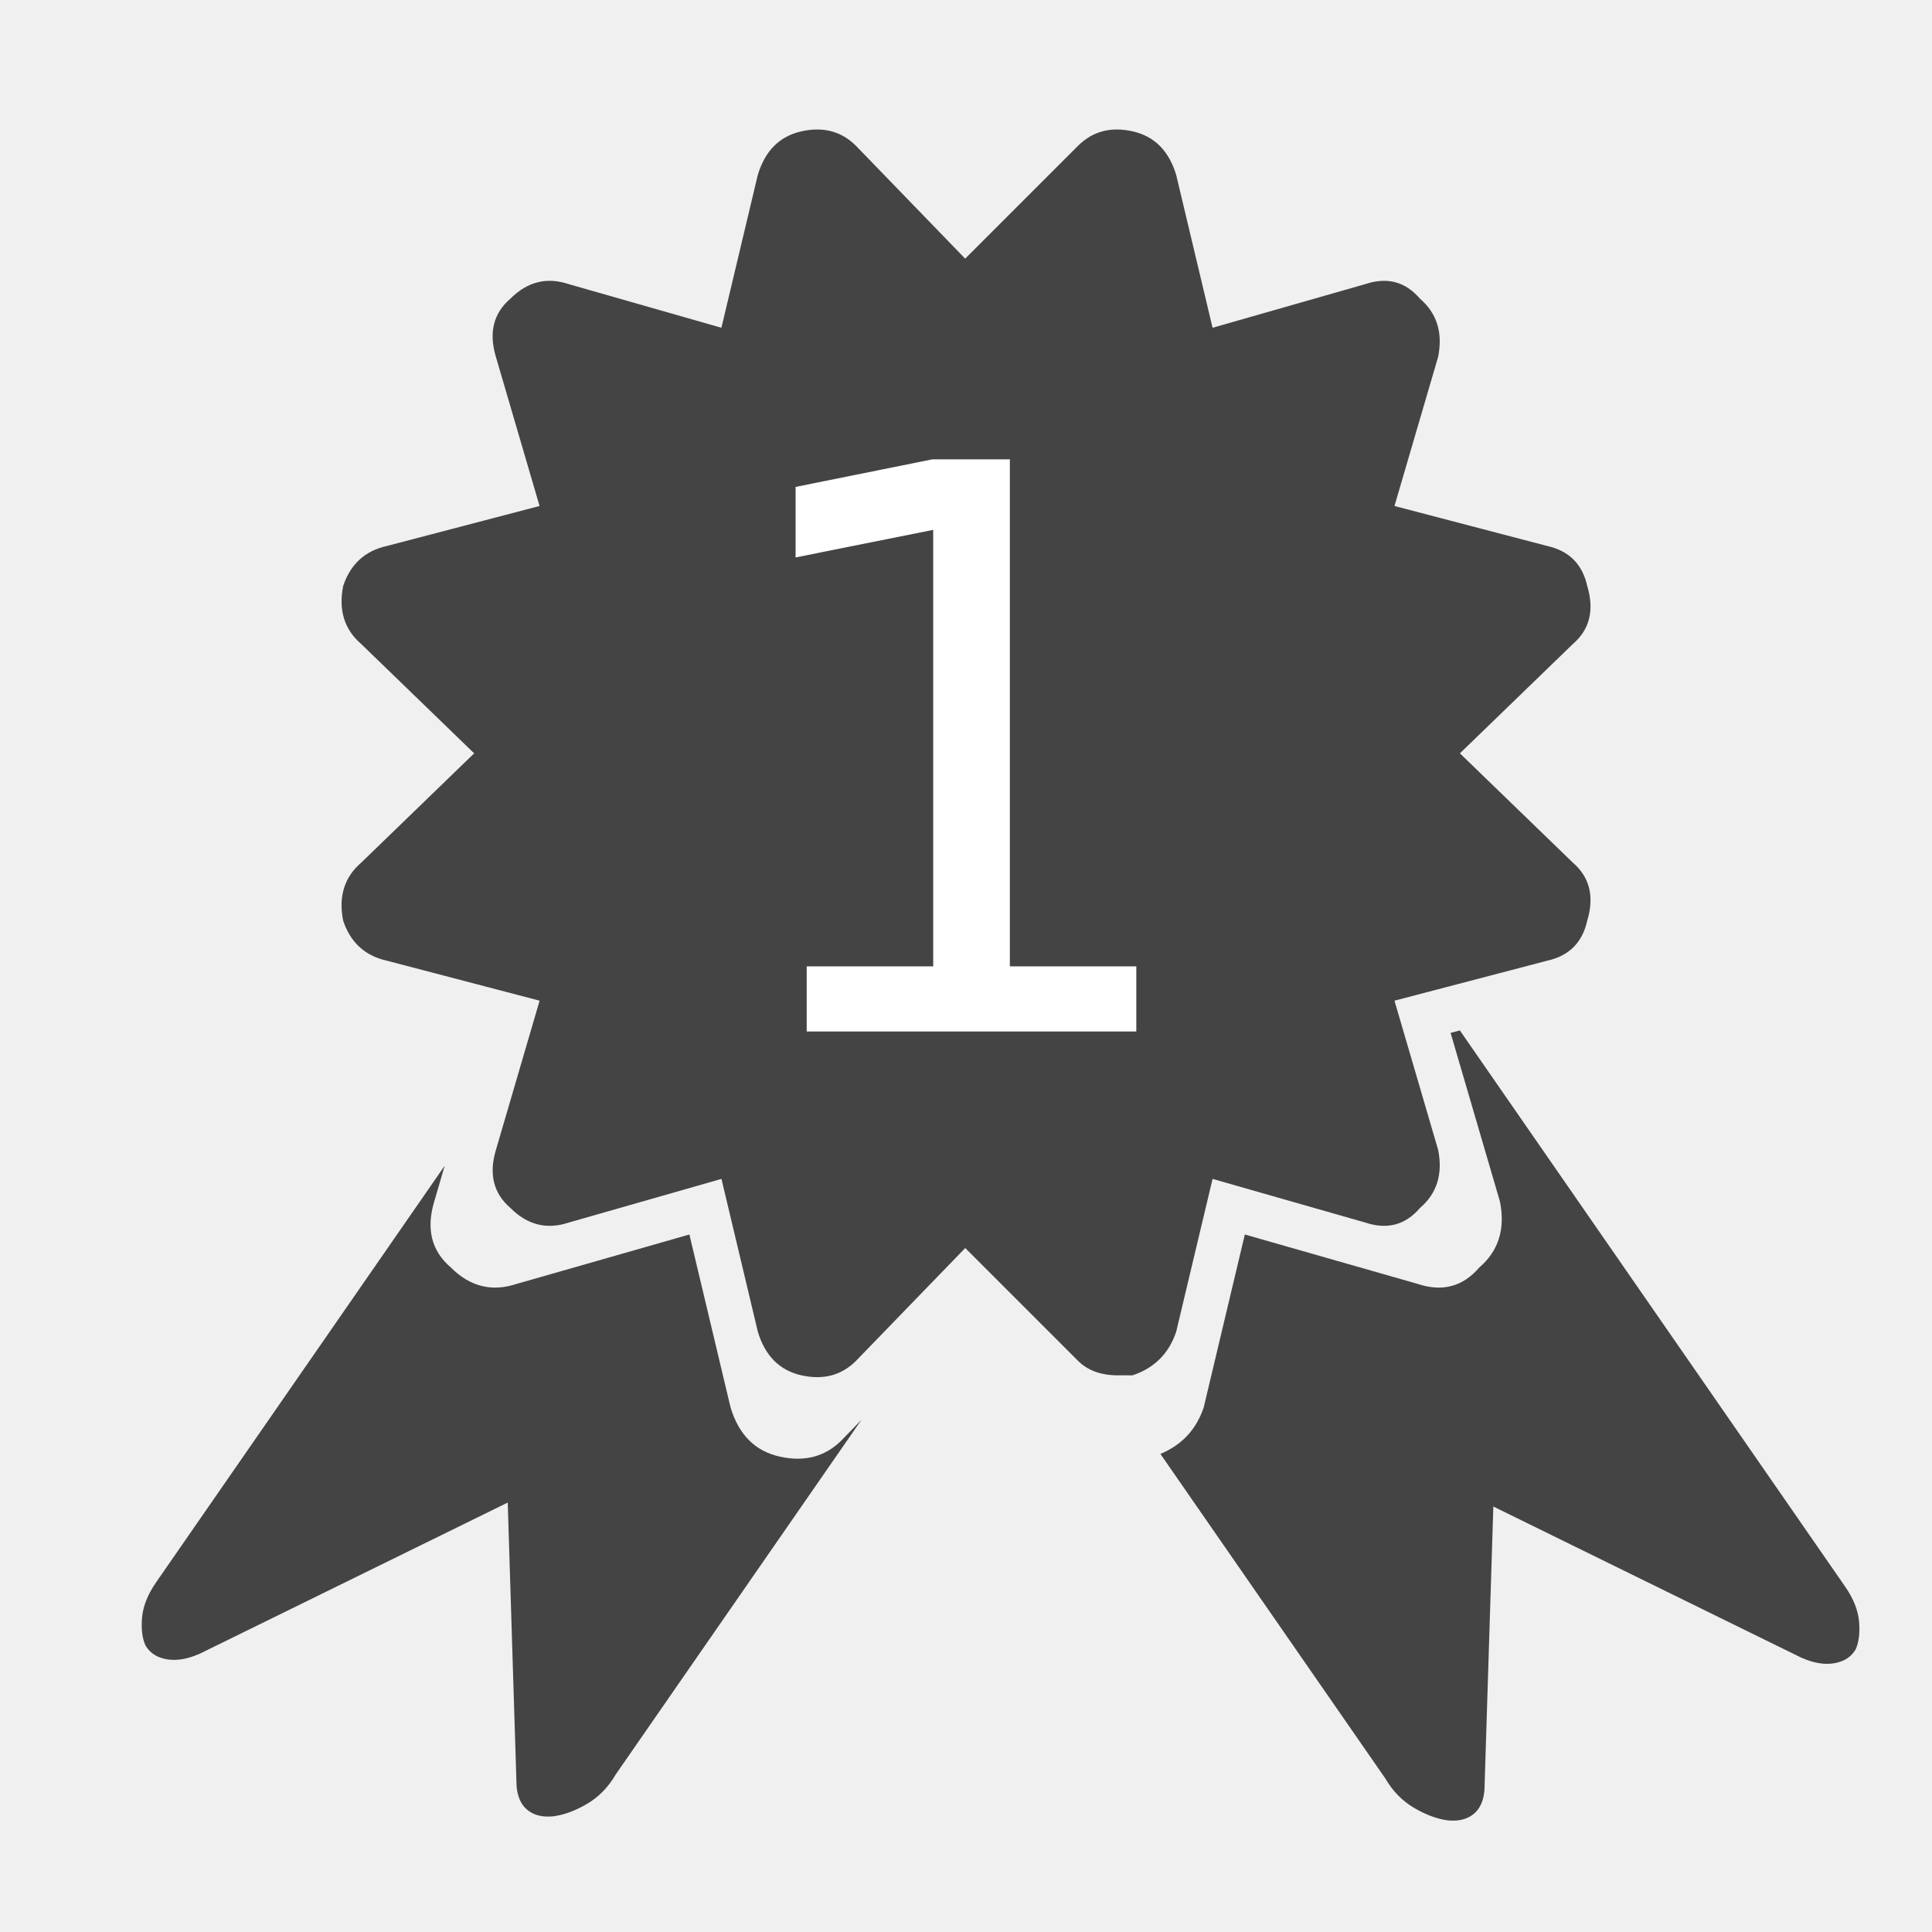
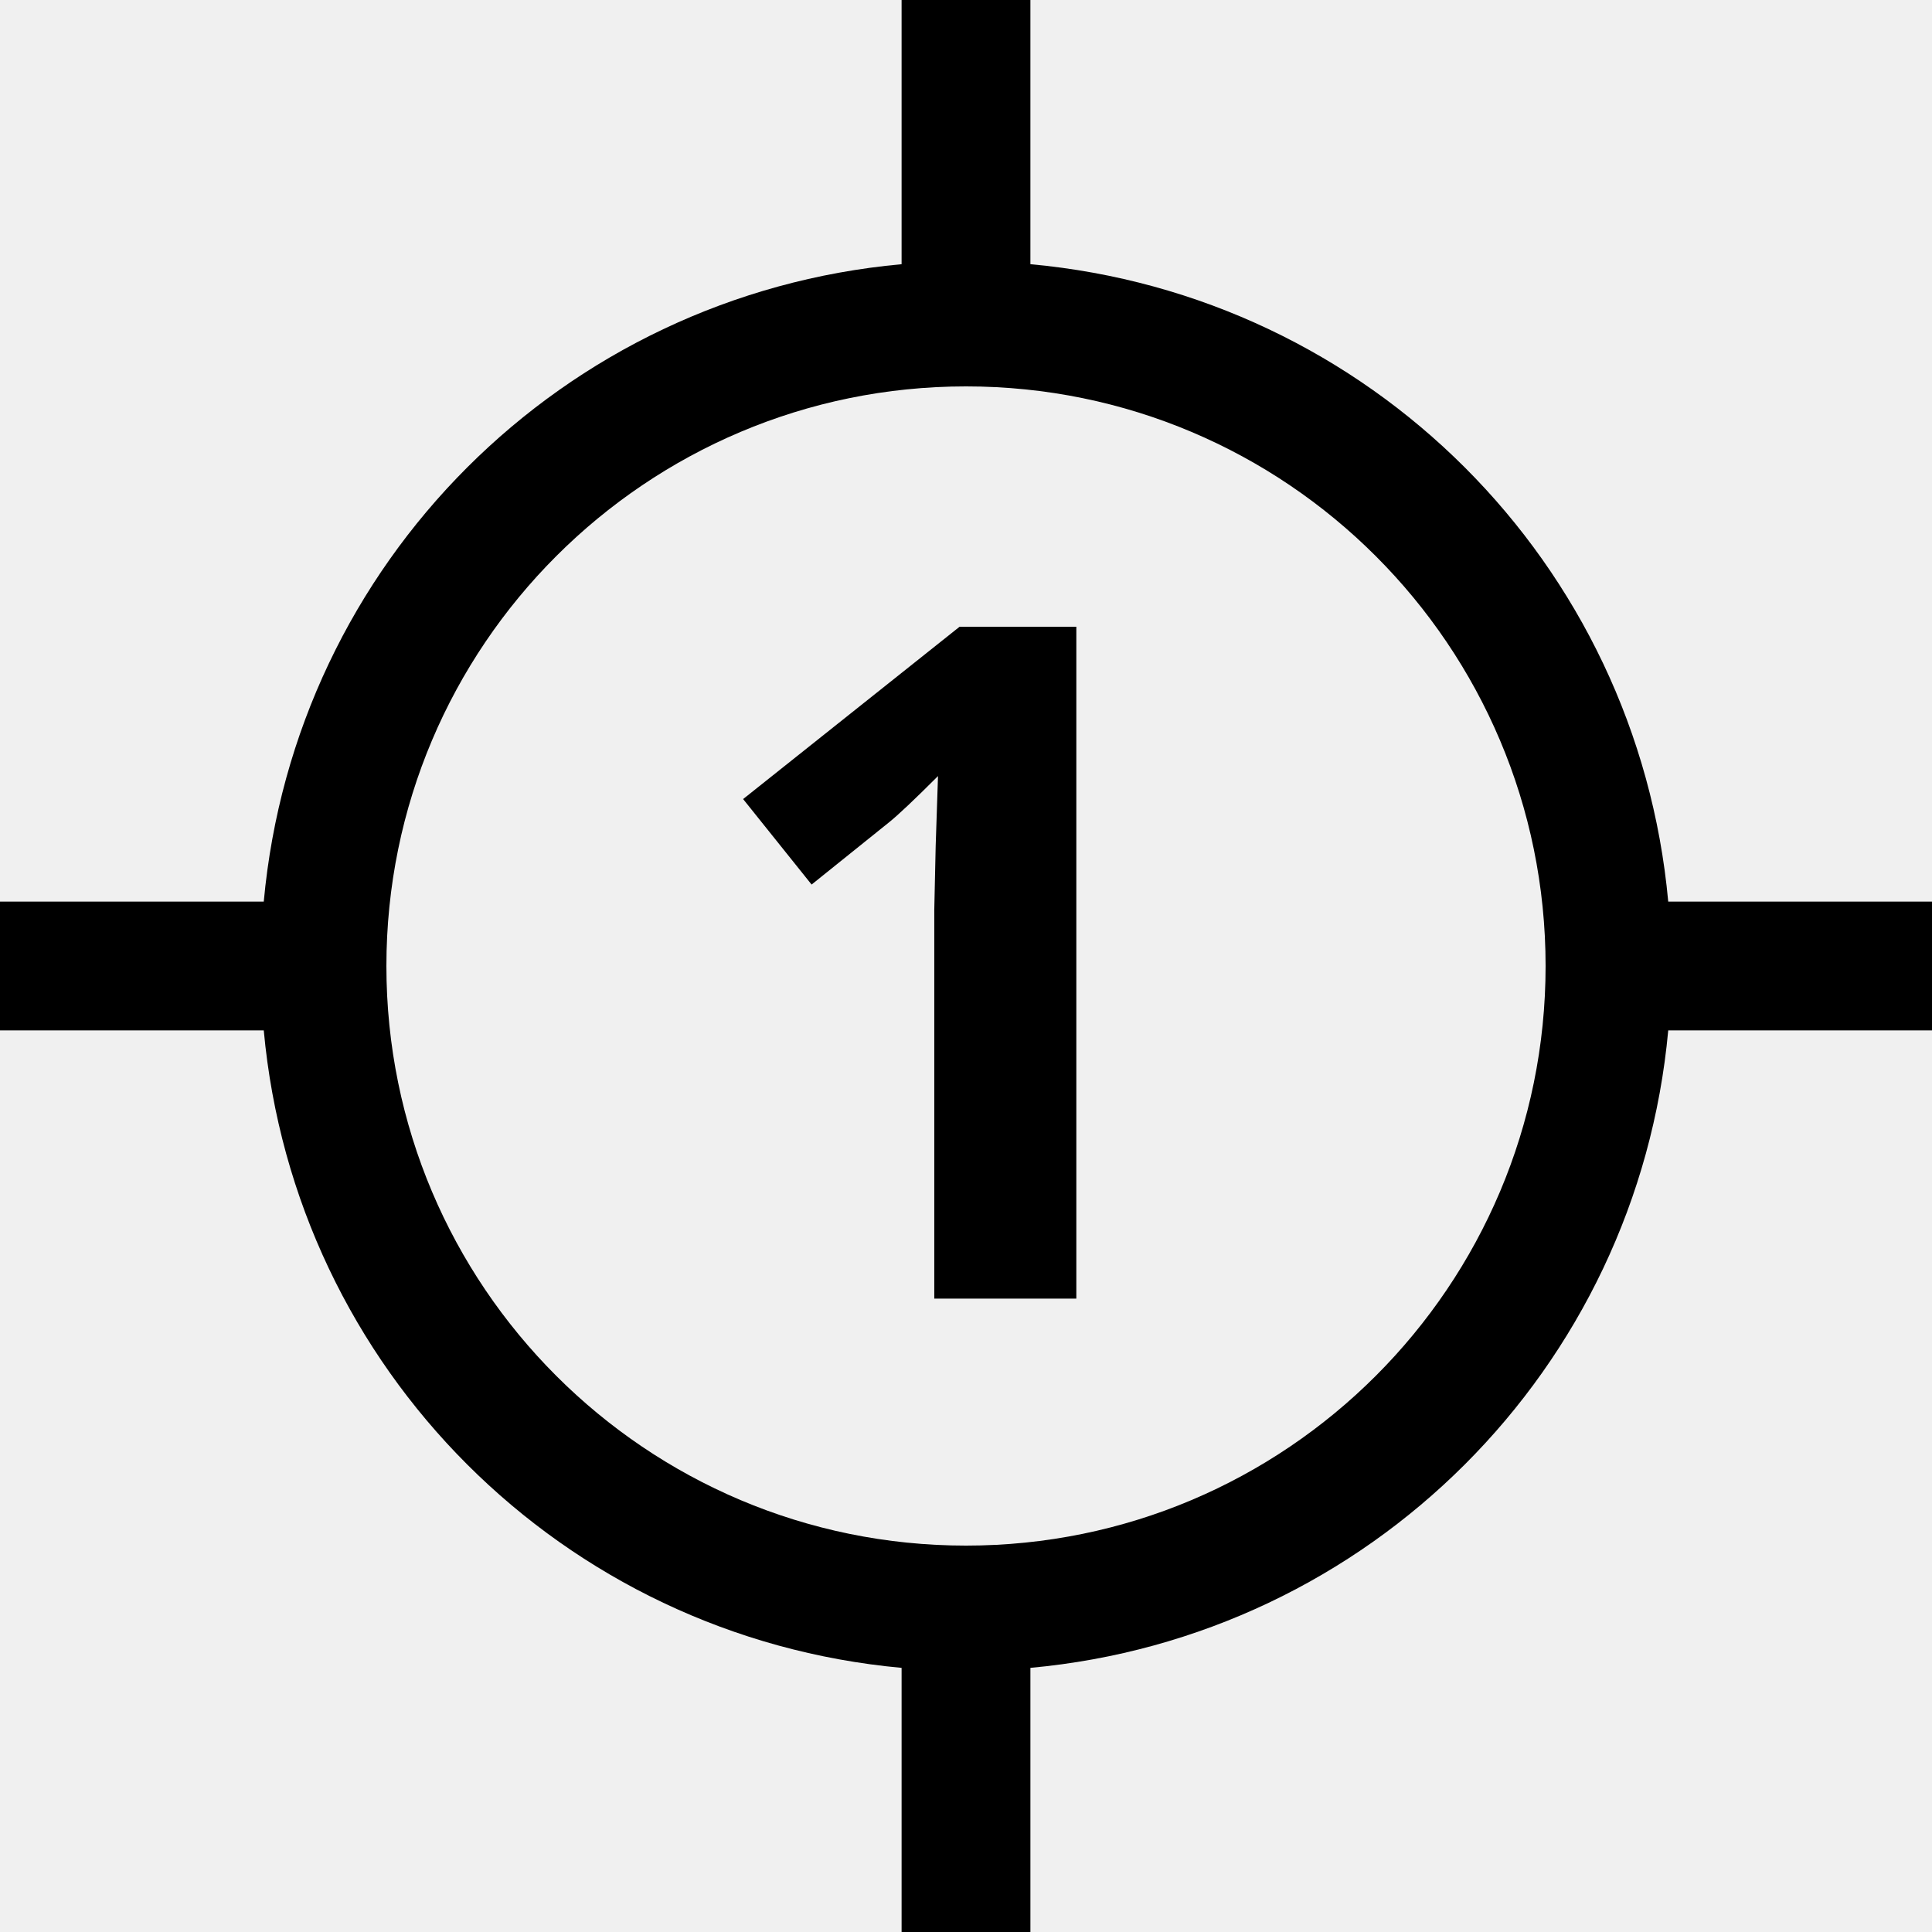
- <svg xmlns="http://www.w3.org/2000/svg" version="1.1" id="svg4587" viewBox="0 0 40 40" height="40" width="40">
-   <defs id="defs4593" />
-   <g id="g4146">
-     <path style="fill:#444444" d="M 30.225 21.334 L 30.033 21.385 L 31.055 24.877 C 31.168 25.445 31.026 25.899 30.629 26.24 C 30.288 26.638 29.863 26.752 29.352 26.582 L 25.773 25.559 L 24.922 29.137 C 24.767 29.602 24.463 29.919 24.025 30.102 L 28.682 36.822 C 28.834 37.084 29.032 37.285 29.273 37.428 C 29.515 37.57 29.746 37.658 29.967 37.688 C 30.121 37.704 30.254 37.689 30.365 37.643 C 30.587 37.55 30.71 37.355 30.734 37.061 L 30.918 31.191 L 37.289 34.318 C 37.619 34.465 37.906 34.487 38.15 34.385 C 38.261 34.338 38.351 34.262 38.418 34.152 C 38.486 34.002 38.51 33.808 38.49 33.572 C 38.47 33.337 38.372 33.094 38.197 32.842 L 30.225 21.334 z M 9.207 24.135 L 3.232 32.76 C 3.058 33.012 2.961 33.255 2.941 33.49 C 2.921 33.726 2.944 33.918 3.012 34.068 C 3.079 34.178 3.168 34.256 3.279 34.303 C 3.523 34.405 3.81 34.383 4.141 34.236 L 10.512 31.109 L 10.695 36.979 C 10.72 37.273 10.843 37.466 11.064 37.559 C 11.175 37.605 11.308 37.62 11.463 37.604 C 11.684 37.574 11.914 37.488 12.156 37.346 C 12.398 37.203 12.596 37 12.748 36.738 L 17.836 29.395 L 17.426 29.818 C 17.085 30.159 16.658 30.272 16.146 30.158 C 15.635 30.045 15.295 29.705 15.125 29.137 L 14.273 25.559 L 10.695 26.582 C 10.184 26.752 9.73 26.638 9.332 26.24 C 8.934 25.899 8.82 25.445 8.99 24.877 L 9.207 24.135 z " id="path5844-3" />
-   </g>
-   <path style="fill:#444444" id="path4589" d="m 30.226,15.597 2.335,2.26 q 0.527,0.452 0.301,1.205 -0.151,0.678 -0.828,0.828 l -3.163,0.828 0.904,3.088 q 0.151,0.753 -0.377,1.205 -0.452,0.527 -1.13,0.301 l -3.163,-0.904 -0.753,3.163 q -0.226,0.678 -0.904,0.904 -0.226,0 -0.301,0 -0.527,0 -0.828,-0.301 l -2.335,-2.335 -2.26,2.335 q -0.452,0.452 -1.13,0.301 -0.678,-0.151 -0.904,-0.904 l -0.753,-3.163 -3.163,0.904 q -0.678,0.226 -1.205,-0.301 -0.527,-0.452 -0.301,-1.205 l 0.904,-3.088 -3.163,-0.828 q -0.678,-0.151 -0.904,-0.828 -0.151,-0.753 0.377,-1.205 l 2.335,-2.26 -2.335,-2.26 q -0.527,-0.452 -0.377,-1.205 0.226,-0.678 0.904,-0.828 L 11.171,10.476 10.267,7.388 q -0.226,-0.753 0.301,-1.205 0.527,-0.527 1.205,-0.301 l 3.163,0.904 0.753,-3.163 q 0.226,-0.753 0.904,-0.904 0.678,-0.151 1.13,0.301 l 2.26,2.335 2.335,-2.335 q 0.452,-0.452 1.13,-0.301 0.678,0.151 0.904,0.904 l 0.753,3.163 3.163,-0.904 q 0.678,-0.226 1.13,0.301 0.527,0.452 0.377,1.205 l -0.904,3.088 3.163,0.828 q 0.678,0.151 0.828,0.828 0.226,0.753 -0.301,1.205 z" />
-   <g style="font-style:normal;font-weight:normal;font-size:7.5px;line-height:125%;font-family:sans-serif;letter-spacing:0px;word-spacing:0px;fill:#ffffff;fill-opacity:1;stroke:none;stroke-width:1px;stroke-linecap:butt;stroke-linejoin:miter;stroke-opacity:1" id="text6456">
-     <path d="m 16.703,20.007 2.618,0 0,-9.037 -2.849,0.571 0,-1.46 2.833,-0.571 1.603,0 0,10.497 2.618,0 0,1.349 -6.824,0 0,-1.349 z" id="path8308" />
+ <svg xmlns="http://www.w3.org/2000/svg" width="11.289mm" height="11.289mm" viewBox="0 0 40 40" id="svg4882" version="1.1">
+   <defs id="defs4884" />
+   <g id="layer1" transform="translate(-313.8421,-492.8043)">
+     <g id="g4290-2" transform="matrix(0.04454194,0,0,0.04454209,313.8421,492.8042)">
+       <g id="g4248-5">
+         <path d="M 775.425,419.082 C 760.987,261.635 636.571,137.162 478.949,122.808 l 0,-122.807 -59.869,0 0,122.807 C 261.458,137.161 137.044,261.634 122.602,419.081 l -122.602,0 0,59.869 122.602,0 c 14.442,157.389 138.856,281.861 296.479,296.303 l 0,122.775 59.869,0 0,-122.775 C 636.571,760.812 760.986,636.339 775.426,478.95 l 122.604,0 0,-59.869 -122.605,0 z m -326.41,299.341 c -148.735,0 -269.409,-120.672 -269.409,-269.408 0,-148.766 120.673,-269.409 269.409,-269.409 148.793,0 269.406,120.644 269.406,269.409 0,148.738 -120.613,269.408 -269.406,269.408 z" id="path4252-9" />
+       </g>
+     </g>
+     <g transform="scale(0.9999983,1.000002)" style="fill:#000000;fill-opacity:1;stroke:none;stroke-width:1px;stroke-linecap:butt;stroke-linejoin:miter;stroke-opacity:1" id="text4311-3">
+       <path d="m 336.126,519.69 -2.94,0 0,-8.05 0.029,-1.323 0.048,-1.446 q -0.733,0.733 -1.018,0.961 l -1.599,1.285 -1.418,-1.77 4.482,-3.568 2.417,0 0,13.911 z" style="fill:#000000" id="path5089" />
+     </g>
  </g>
</svg>
